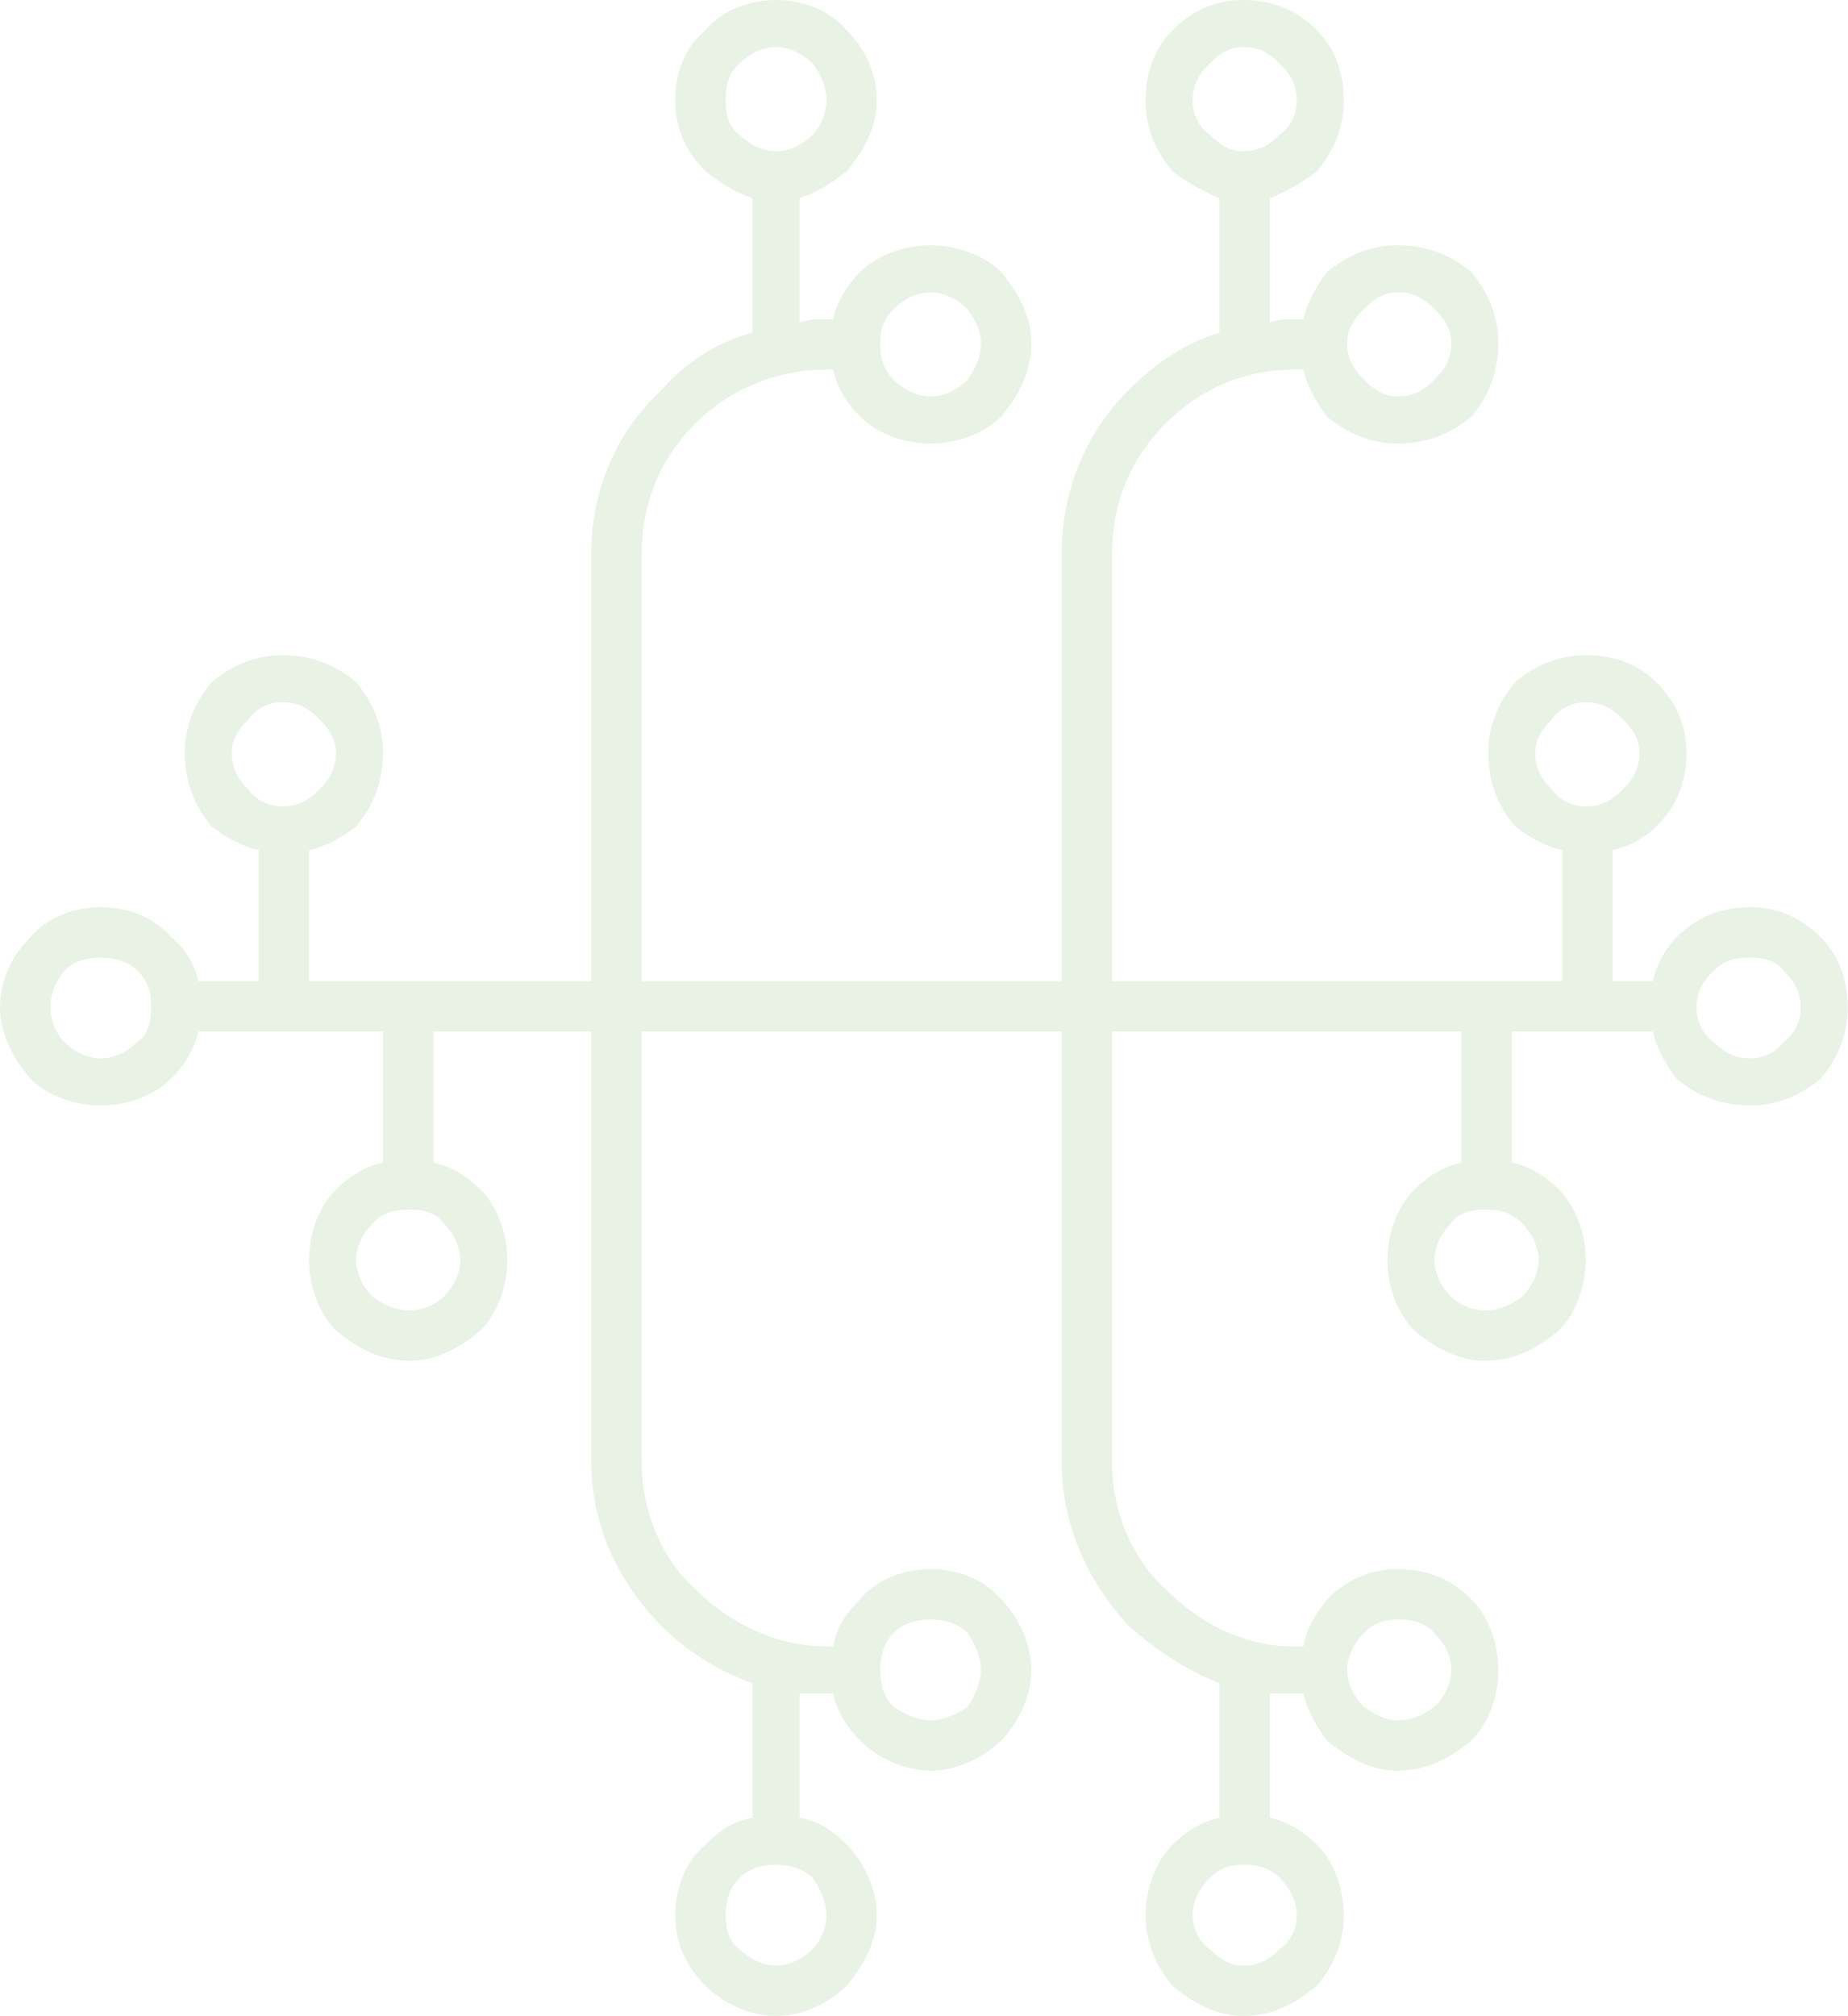
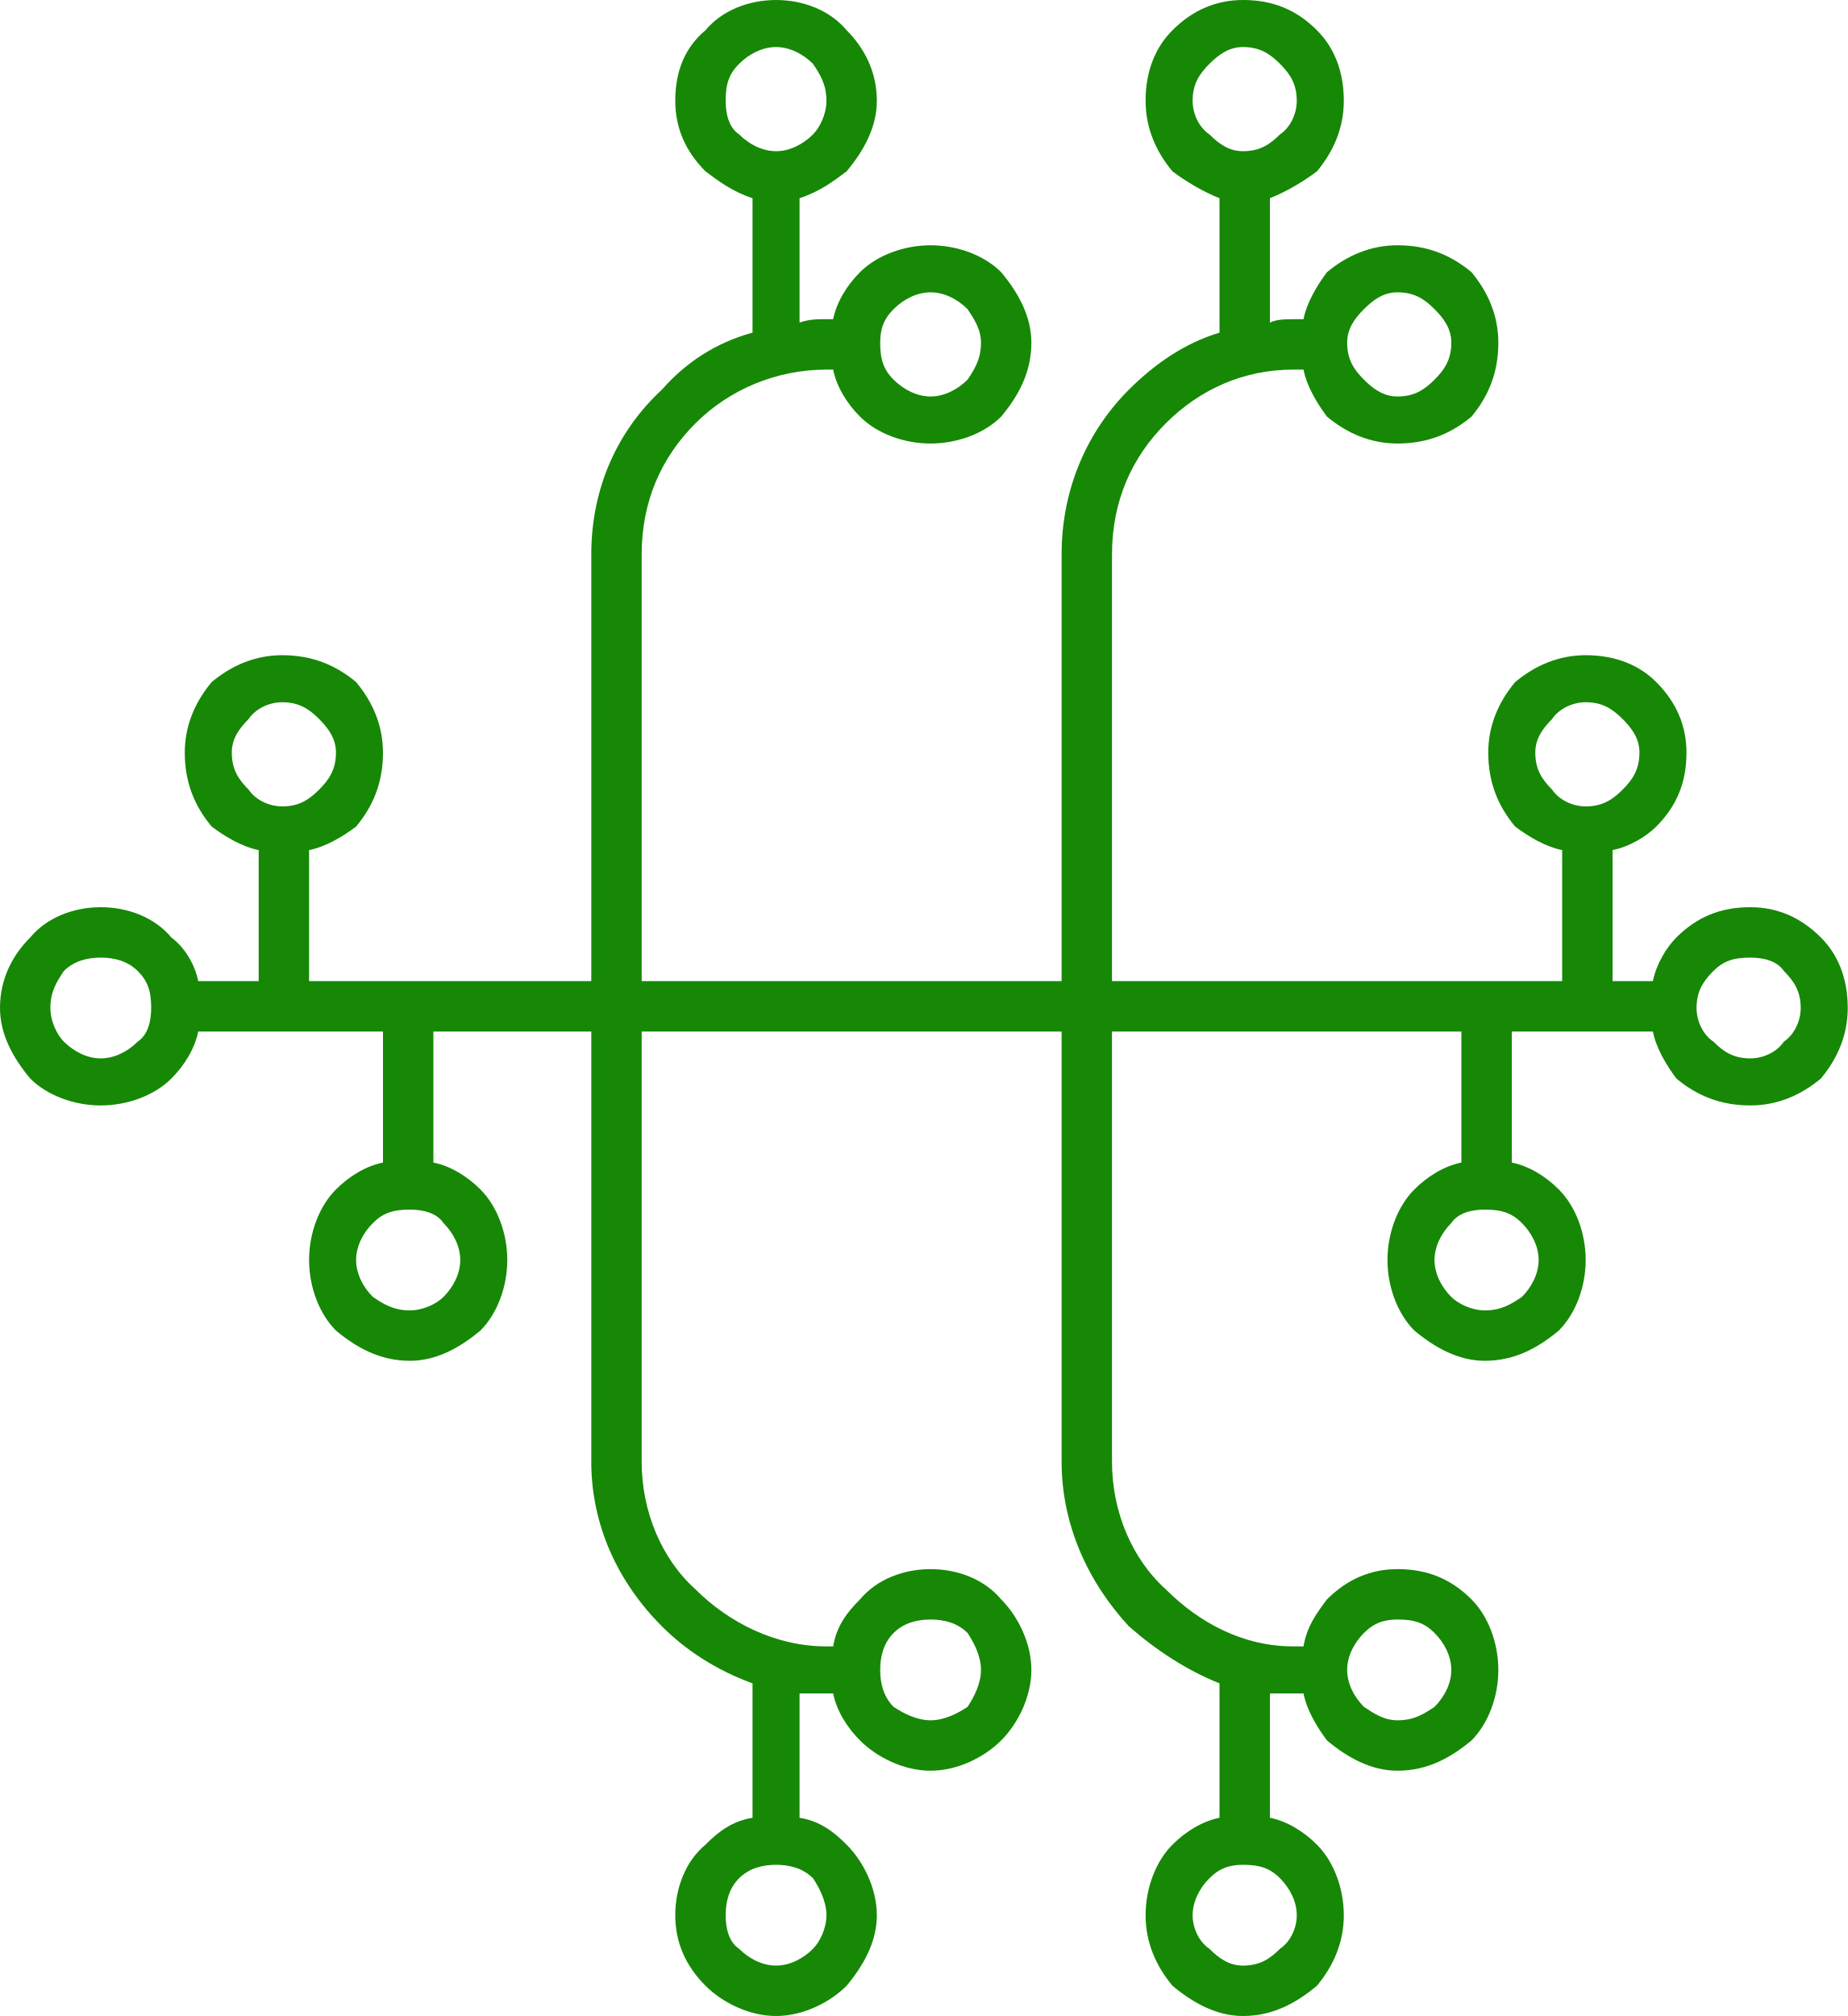
<svg xmlns="http://www.w3.org/2000/svg" width="242" height="264" viewBox="0 0 242 264" fill="none">
-   <path d="M101.64 6.16C103.4 6.16 105.16 7.04 106.48 8.36C107.36 9.68 108.24 11 108.24 13.2C108.24 14.96 107.36 16.72 106.48 17.6C105.16 18.92 103.4 19.8 101.64 19.8C99.88 19.8 98.12 18.92 96.8 17.6C95.48 16.72 95.04 14.96 95.04 13.2C95.04 11 95.48 9.68 96.8 8.36C98.12 7.04 99.88 6.16 101.64 6.16ZM207.68 91.96C209.88 91.96 211.2 92.84 212.52 94.16C213.84 95.48 214.72 96.8 214.72 98.56C214.72 100.76 213.84 102.08 212.52 103.4C211.2 104.72 209.88 105.6 207.68 105.6C205.92 105.6 204.16 104.72 203.28 103.4C201.96 102.08 201.08 100.76 201.08 98.56C201.08 96.8 201.96 95.48 203.28 94.16C204.16 92.84 205.92 91.96 207.68 91.96ZM216.92 89.32C214.72 87.12 211.64 85.8 207.68 85.8C204.16 85.8 201.08 87.12 198.44 89.32C196.24 91.96 194.92 95.04 194.92 98.56C194.92 102.52 196.24 105.6 198.44 108.24C200.2 109.56 202.4 110.88 204.6 111.32L204.6 128.48L145.64 128.48L145.64 72.6C145.64 65.56 148.28 59.84 152.68 55.44C157.08 51.04 162.8 48.4 169.4 48.4L170.72 48.4C171.16 50.6 172.48 52.8 173.8 54.56C176.44 56.76 179.52 58.08 183.04 58.08C187 58.08 190.08 56.76 192.72 54.56C194.92 51.92 196.24 48.84 196.24 44.88C196.24 41.36 194.92 38.28 192.72 35.64C190.08 33.44 187 32.12 183.04 32.12C179.52 32.12 176.44 33.44 173.8 35.64C172.48 37.4 171.16 39.6 170.72 41.8L169.4 41.8C168.52 41.8 167.2 41.8 166.32 42.24L166.32 25.96C168.52 25.08 170.72 23.76 172.48 22.44C174.68 19.8 176 16.72 176 13.2C176 9.24 174.68 6.16 172.48 3.96C169.84 1.32 166.76 -7.28931e-06 162.8 -7.11621e-06C159.28 -6.96235e-06 156.2 1.32 153.56 3.96C151.36 6.16 150.04 9.24 150.04 13.2C150.04 16.72 151.36 19.8 153.56 22.44C155.32 23.76 157.52 25.08 159.72 25.96L159.72 43.56C155.32 44.88 151.36 47.52 147.84 51.04C142.56 56.32 139.04 63.8 139.04 72.6L139.04 128.48L84.04 128.48L84.04 72.6C84.04 65.56 86.68 59.84 91.08 55.44C95.48 51.04 101.64 48.4 108.24 48.4L109.12 48.4C109.56 50.6 110.88 52.8 112.64 54.56C114.84 56.76 118.36 58.08 121.88 58.08C125.4 58.08 128.92 56.76 131.12 54.56C133.32 51.92 135.08 48.84 135.08 44.88C135.08 41.36 133.32 38.28 131.12 35.64C128.92 33.44 125.4 32.12 121.88 32.12C118.36 32.12 114.84 33.44 112.64 35.64C110.88 37.4 109.56 39.6 109.12 41.8L108.24 41.8C106.92 41.8 106.04 41.8 104.72 42.24L104.72 25.96C107.36 25.08 109.12 23.76 110.88 22.44C113.08 19.8 114.84 16.72 114.84 13.2C114.84 9.24 113.08 6.16 110.88 3.96C108.68 1.32 105.16 -4.59669e-06 101.64 -4.44283e-06C98.12 -4.28896e-06 94.6 1.32 92.4 3.96C89.76 6.16 88.44 9.24 88.44 13.2C88.44 16.72 89.76 19.8 92.4 22.44C94.16 23.76 95.92 25.08 98.56 25.96L98.56 43.56C93.72 44.88 89.76 47.52 86.68 51.04C80.96 56.32 77.44 63.8 77.44 72.6L77.44 128.48L40.48 128.48L40.48 111.32C42.68 110.88 44.88 109.56 46.64 108.24C48.84 105.6 50.16 102.52 50.16 98.56C50.16 95.04 48.84 91.96 46.64 89.32C44 87.12 40.92 85.8 36.96 85.8C33.44 85.8 30.36 87.12 27.72 89.32C25.52 91.96 24.2 95.04 24.2 98.56C24.2 102.52 25.52 105.6 27.72 108.24C29.48 109.56 31.68 110.88 33.88 111.32L33.88 128.48L25.96 128.48C25.52 126.28 24.2 124.08 22.44 122.76C20.24 120.12 16.72 118.8 13.2 118.8C9.68 118.8 6.16 120.12 3.96 122.76C1.76 124.96 -5.943e-06 128.04 -5.7699e-06 132C-5.61604e-06 135.52 1.76 138.6 3.96 141.24C6.16 143.44 9.68 144.76 13.2 144.76C16.72 144.76 20.24 143.44 22.44 141.24C24.2 139.48 25.52 137.28 25.96 135.08L50.16 135.08L50.16 152.24C47.96 152.68 45.76 154 44 155.76C41.8 157.96 40.48 161.48 40.48 165C40.48 168.52 41.8 172.04 44 174.24C46.64 176.44 49.72 178.2 53.68 178.2C57.2 178.2 60.28 176.44 62.92 174.24C65.12 172.04 66.44 168.52 66.44 165C66.44 161.48 65.12 157.96 62.92 155.76C61.16 154 58.96 152.68 56.76 152.24L56.76 135.08L77.44 135.08L77.44 191.4C77.44 199.76 80.96 207.24 86.68 212.96C89.76 216.04 93.72 218.68 98.56 220.44L98.56 238.04C95.92 238.48 94.16 239.8 92.4 241.56C89.76 243.76 88.44 247.28 88.44 250.8C88.44 254.32 89.76 257.4 92.4 260.04C94.6 262.24 98.12 264 101.64 264C105.16 264 108.68 262.24 110.88 260.04C113.08 257.4 114.84 254.32 114.84 250.8C114.84 247.28 113.08 243.76 110.88 241.56C109.12 239.8 107.36 238.48 104.72 238.04L104.72 221.76C106.04 221.76 106.92 221.76 108.24 221.76L109.12 221.76C109.56 223.96 110.88 226.16 112.64 227.92C114.84 230.12 118.36 231.88 121.88 231.88C125.4 231.88 128.92 230.12 131.12 227.92C133.32 225.72 135.08 222.2 135.08 218.68C135.08 215.16 133.32 211.64 131.12 209.44C128.92 206.8 125.4 205.48 121.88 205.48C118.36 205.48 114.84 206.8 112.64 209.44C110.88 211.2 109.56 212.96 109.12 215.6L108.24 215.6C101.64 215.6 95.48 212.52 91.08 208.12C86.68 204.16 84.04 198 84.04 191.4L84.04 135.08L139.04 135.08L139.04 191.4C139.04 199.76 142.56 207.24 147.84 212.96C151.36 216.04 155.32 218.68 159.72 220.44L159.72 238.04C157.52 238.48 155.32 239.8 153.56 241.56C151.36 243.76 150.04 247.28 150.04 250.8C150.04 254.32 151.36 257.4 153.56 260.04C156.2 262.24 159.28 264 162.8 264C166.76 264 169.84 262.24 172.48 260.04C174.68 257.4 176 254.32 176 250.8C176 247.28 174.68 243.76 172.48 241.56C170.72 239.8 168.52 238.48 166.32 238.04L166.32 221.76C167.2 221.76 168.52 221.76 169.4 221.76L170.72 221.76C171.16 223.96 172.48 226.16 173.8 227.92C176.44 230.12 179.52 231.88 183.04 231.88C187 231.88 190.08 230.12 192.72 227.92C194.92 225.72 196.24 222.2 196.24 218.68C196.24 215.16 194.92 211.64 192.72 209.44C190.08 206.8 187 205.48 183.04 205.48C179.52 205.48 176.44 206.8 173.8 209.44C172.48 211.2 171.16 212.96 170.72 215.6L169.4 215.6C162.8 215.6 157.08 212.52 152.68 208.12C148.28 204.16 145.64 198 145.64 191.4L145.64 135.08L191.4 135.08L191.4 152.24C189.2 152.68 187 154 185.24 155.76C183.04 157.96 181.72 161.48 181.72 165C181.72 168.52 183.04 172.04 185.24 174.24C187.88 176.44 190.96 178.2 194.48 178.2C198.44 178.2 201.52 176.44 204.16 174.24C206.36 172.04 207.68 168.52 207.68 165C207.68 161.48 206.36 157.96 204.16 155.76C202.4 154 200.2 152.68 198 152.24L198 135.08L216.48 135.08C216.92 137.28 218.24 139.48 219.56 141.24C222.2 143.44 225.28 144.76 229.24 144.76C232.76 144.76 235.84 143.44 238.48 141.24C240.68 138.6 242 135.52 242 132C242 128.04 240.68 124.96 238.48 122.76C235.84 120.12 232.76 118.8 229.24 118.8C225.28 118.8 222.2 120.12 219.56 122.76C218.24 124.08 216.92 126.28 216.48 128.48L211.2 128.48L211.2 111.32C213.4 110.88 215.6 109.56 216.92 108.24C219.56 105.6 220.88 102.52 220.88 98.56C220.88 95.04 219.56 91.96 216.92 89.32ZM199.32 169.84C198 170.72 196.68 171.6 194.48 171.6C192.72 171.6 190.96 170.72 190.08 169.84C188.76 168.52 187.88 166.76 187.88 165C187.88 163.24 188.76 161.48 190.08 160.16C190.96 158.84 192.72 158.4 194.48 158.4C196.68 158.4 198 158.84 199.32 160.16C200.64 161.48 201.52 163.24 201.52 165C201.52 166.76 200.64 168.52 199.32 169.84ZM162.8 6.16C165 6.16 166.32 7.04 167.64 8.36C168.96 9.68 169.84 11 169.84 13.2C169.84 14.96 168.96 16.72 167.64 17.6C166.32 18.92 165 19.8 162.8 19.8C161.04 19.8 159.72 18.92 158.4 17.6C157.08 16.72 156.2 14.96 156.2 13.2C156.2 11 157.08 9.68 158.4 8.36C159.72 7.04 161.04 6.16 162.8 6.16ZM167.64 255.2C166.32 256.52 165 257.4 162.8 257.4C161.04 257.4 159.72 256.52 158.4 255.2C157.08 254.32 156.2 252.56 156.2 250.8C156.2 249.04 157.08 247.28 158.4 245.96C159.72 244.64 161.04 244.2 162.8 244.2C165 244.2 166.32 244.64 167.64 245.96C168.96 247.28 169.84 249.04 169.84 250.8C169.84 252.56 168.96 254.32 167.64 255.2ZM178.64 49.72C177.32 48.4 176.44 47.08 176.44 44.88C176.44 43.12 177.32 41.8 178.64 40.48C179.96 39.16 181.28 38.28 183.04 38.28C185.24 38.28 186.56 39.16 187.88 40.48C189.2 41.8 190.08 43.12 190.08 44.88C190.08 47.08 189.2 48.4 187.88 49.72C186.56 51.04 185.24 51.92 183.04 51.92C181.28 51.92 179.96 51.04 178.64 49.72ZM178.64 223.52C177.32 222.2 176.44 220.44 176.44 218.68C176.44 216.92 177.32 215.16 178.64 213.84C179.96 212.52 181.28 212.08 183.04 212.08C185.24 212.08 186.56 212.52 187.88 213.84C189.2 215.16 190.08 216.92 190.08 218.68C190.08 220.44 189.2 222.2 187.88 223.52C186.56 224.4 185.24 225.28 183.04 225.28C181.28 225.28 179.96 224.4 178.64 223.52ZM8.36 136.4C7.48 135.52 6.6 133.76 6.6 132C6.6 129.8 7.48 128.48 8.36 127.16C9.68 125.84 11.44 125.4 13.2 125.4C14.96 125.4 16.72 125.84 18.04 127.16C19.36 128.48 19.8 129.8 19.8 132C19.8 133.76 19.36 135.52 18.04 136.4C16.72 137.72 14.96 138.6 13.2 138.6C11.44 138.6 9.68 137.72 8.36 136.4ZM36.96 91.96C39.16 91.96 40.48 92.84 41.8 94.16C43.12 95.48 44 96.8 44 98.56C44 100.76 43.12 102.08 41.8 103.4C40.48 104.72 39.16 105.6 36.96 105.6C35.2 105.6 33.44 104.72 32.56 103.4C31.24 102.08 30.36 100.76 30.36 98.56C30.36 96.8 31.24 95.48 32.56 94.16C33.44 92.84 35.2 91.96 36.96 91.96ZM58.08 169.84C57.2 170.72 55.44 171.6 53.68 171.6C51.48 171.6 50.16 170.72 48.84 169.84C47.52 168.52 46.64 166.76 46.64 165C46.64 163.24 47.52 161.48 48.84 160.16C50.16 158.84 51.48 158.4 53.68 158.4C55.44 158.4 57.2 158.84 58.08 160.16C59.4 161.48 60.28 163.24 60.28 165C60.28 166.76 59.4 168.52 58.08 169.84ZM106.48 255.2C105.16 256.52 103.4 257.4 101.64 257.4C99.88 257.4 98.12 256.52 96.8 255.2C95.48 254.32 95.04 252.56 95.04 250.8C95.04 249.04 95.48 247.28 96.8 245.96C98.12 244.64 99.88 244.2 101.64 244.2C103.4 244.2 105.16 244.64 106.48 245.96C107.36 247.28 108.24 249.04 108.24 250.8C108.24 252.56 107.36 254.32 106.48 255.2ZM117.04 49.72C115.72 48.4 115.28 47.08 115.28 44.88C115.28 43.12 115.72 41.8 117.04 40.48C118.36 39.16 120.12 38.28 121.88 38.28C123.64 38.28 125.4 39.16 126.72 40.48C127.6 41.8 128.48 43.12 128.48 44.88C128.48 47.08 127.6 48.4 126.72 49.72C125.4 51.04 123.64 51.92 121.88 51.92C120.12 51.92 118.36 51.04 117.04 49.72ZM117.04 223.52C115.72 222.2 115.28 220.44 115.28 218.68C115.28 216.92 115.72 215.16 117.04 213.84C118.36 212.52 120.12 212.08 121.88 212.08C123.64 212.08 125.4 212.52 126.72 213.84C127.6 215.16 128.48 216.92 128.48 218.68C128.48 220.44 127.6 222.2 126.72 223.52C125.4 224.4 123.64 225.28 121.88 225.28C120.12 225.28 118.36 224.4 117.04 223.52ZM224.4 136.4C223.08 135.52 222.2 133.76 222.2 132C222.2 129.8 223.08 128.48 224.4 127.16C225.72 125.84 227.04 125.4 229.24 125.4C231 125.4 232.76 125.84 233.64 127.16C234.96 128.48 235.84 129.8 235.84 132C235.84 133.76 234.96 135.52 233.64 136.4C232.76 137.72 231 138.6 229.24 138.6C227.04 138.6 225.72 137.72 224.4 136.4Z" fill="#168806" fill-opacity="0.1" />
+   <path d="M101.64 6.16C103.4 6.16 105.16 7.04 106.48 8.36C107.36 9.68 108.24 11 108.24 13.2C108.24 14.96 107.36 16.72 106.48 17.6C105.16 18.92 103.4 19.8 101.64 19.8C99.88 19.8 98.12 18.92 96.8 17.6C95.48 16.72 95.04 14.96 95.04 13.2C95.04 11 95.48 9.68 96.8 8.36C98.12 7.04 99.88 6.16 101.64 6.16ZM207.68 91.96C209.88 91.96 211.2 92.84 212.52 94.16C213.84 95.48 214.72 96.8 214.72 98.56C214.72 100.76 213.84 102.08 212.52 103.4C211.2 104.72 209.88 105.6 207.68 105.6C205.92 105.6 204.16 104.72 203.28 103.4C201.96 102.08 201.08 100.76 201.08 98.56C201.08 96.8 201.96 95.48 203.28 94.16C204.16 92.84 205.92 91.96 207.68 91.96ZM216.92 89.32C214.72 87.12 211.64 85.8 207.68 85.8C204.16 85.8 201.08 87.12 198.44 89.32C196.24 91.96 194.92 95.04 194.92 98.56C194.92 102.52 196.24 105.6 198.44 108.24C200.2 109.56 202.4 110.88 204.6 111.32L204.6 128.48L145.64 128.48L145.64 72.6C145.64 65.56 148.28 59.84 152.68 55.44C157.08 51.04 162.8 48.4 169.4 48.4L170.72 48.4C171.16 50.6 172.48 52.8 173.8 54.56C176.44 56.76 179.52 58.08 183.04 58.08C187 58.08 190.08 56.76 192.72 54.56C194.92 51.92 196.24 48.84 196.24 44.88C196.24 41.36 194.92 38.28 192.72 35.64C190.08 33.44 187 32.12 183.04 32.12C179.52 32.12 176.44 33.44 173.8 35.64C172.48 37.4 171.16 39.6 170.72 41.8L169.4 41.8C168.52 41.8 167.2 41.8 166.32 42.24L166.32 25.96C168.52 25.08 170.72 23.76 172.48 22.44C174.68 19.8 176 16.72 176 13.2C176 9.24 174.68 6.16 172.48 3.96C169.84 1.32 166.76 -7.28931e-06 162.8 -7.11621e-06C159.28 -6.96235e-06 156.2 1.32 153.56 3.96C151.36 6.16 150.04 9.24 150.04 13.2C150.04 16.72 151.36 19.8 153.56 22.44C155.32 23.76 157.52 25.08 159.72 25.96L159.72 43.56C155.32 44.88 151.36 47.52 147.84 51.04C142.56 56.32 139.04 63.8 139.04 72.6L139.04 128.48L84.04 128.48L84.04 72.6C84.04 65.56 86.68 59.84 91.08 55.44C95.48 51.04 101.64 48.4 108.24 48.4L109.12 48.4C109.56 50.6 110.88 52.8 112.64 54.56C114.84 56.76 118.36 58.08 121.88 58.08C125.4 58.08 128.92 56.76 131.12 54.56C133.32 51.92 135.08 48.84 135.08 44.88C135.08 41.36 133.32 38.28 131.12 35.64C128.92 33.44 125.4 32.12 121.88 32.12C118.36 32.12 114.84 33.44 112.64 35.64C110.88 37.4 109.56 39.6 109.12 41.8L108.24 41.8C106.92 41.8 106.04 41.8 104.72 42.24L104.72 25.96C107.36 25.08 109.12 23.76 110.88 22.44C113.08 19.8 114.84 16.72 114.84 13.2C114.84 9.24 113.08 6.16 110.88 3.96C108.68 1.32 105.16 -4.59669e-06 101.64 -4.44283e-06C98.12 -4.28896e-06 94.6 1.32 92.4 3.96C89.76 6.16 88.44 9.24 88.44 13.2C88.44 16.72 89.76 19.8 92.4 22.44C94.16 23.76 95.92 25.08 98.56 25.96L98.56 43.56C93.72 44.88 89.76 47.52 86.68 51.04C80.96 56.32 77.44 63.8 77.44 72.6L77.44 128.48L40.48 128.48L40.48 111.32C42.68 110.88 44.88 109.56 46.64 108.24C48.84 105.6 50.16 102.52 50.16 98.56C50.16 95.04 48.84 91.96 46.64 89.32C44 87.12 40.92 85.8 36.96 85.8C33.44 85.8 30.36 87.12 27.72 89.32C25.52 91.96 24.2 95.04 24.2 98.56C24.2 102.52 25.52 105.6 27.72 108.24C29.48 109.56 31.68 110.88 33.88 111.32L33.88 128.48L25.96 128.48C25.52 126.28 24.2 124.08 22.44 122.76C20.24 120.12 16.72 118.8 13.2 118.8C9.68 118.8 6.16 120.12 3.96 122.76C1.76 124.96 -5.943e-06 128.04 -5.7699e-06 132C-5.61604e-06 135.52 1.76 138.6 3.96 141.24C6.16 143.44 9.68 144.76 13.2 144.76C16.72 144.76 20.24 143.44 22.44 141.24C24.2 139.48 25.52 137.28 25.96 135.08L50.16 135.08L50.16 152.24C47.96 152.68 45.76 154 44 155.76C41.8 157.96 40.48 161.48 40.48 165C40.48 168.52 41.8 172.04 44 174.24C46.64 176.44 49.72 178.2 53.68 178.2C57.2 178.2 60.28 176.44 62.92 174.24C65.12 172.04 66.44 168.52 66.44 165C66.44 161.48 65.12 157.96 62.92 155.76C61.16 154 58.96 152.68 56.76 152.24L56.76 135.08L77.44 135.08L77.44 191.4C77.44 199.76 80.96 207.24 86.68 212.96C89.76 216.04 93.72 218.68 98.56 220.44L98.56 238.04C95.92 238.48 94.16 239.8 92.4 241.56C89.76 243.76 88.44 247.28 88.44 250.8C88.44 254.32 89.76 257.4 92.4 260.04C94.6 262.24 98.12 264 101.64 264C105.16 264 108.68 262.24 110.88 260.04C113.08 257.4 114.84 254.32 114.84 250.8C114.84 247.28 113.08 243.76 110.88 241.56C109.12 239.8 107.36 238.48 104.72 238.04L104.72 221.76C106.04 221.76 106.92 221.76 108.24 221.76L109.12 221.76C109.56 223.96 110.88 226.16 112.64 227.92C114.84 230.12 118.36 231.88 121.88 231.88C125.4 231.88 128.92 230.12 131.12 227.92C133.32 225.72 135.08 222.2 135.08 218.68C135.08 215.16 133.32 211.64 131.12 209.44C128.92 206.8 125.4 205.48 121.88 205.48C118.36 205.48 114.84 206.8 112.64 209.44C110.88 211.2 109.56 212.96 109.12 215.6L108.24 215.6C101.64 215.6 95.48 212.52 91.08 208.12C86.68 204.16 84.04 198 84.04 191.4L84.04 135.08L139.04 135.08L139.04 191.4C139.04 199.76 142.56 207.24 147.84 212.96C151.36 216.04 155.32 218.68 159.72 220.44L159.72 238.04C157.52 238.48 155.32 239.8 153.56 241.56C151.36 243.76 150.04 247.28 150.04 250.8C150.04 254.32 151.36 257.4 153.56 260.04C156.2 262.24 159.28 264 162.8 264C166.76 264 169.84 262.24 172.48 260.04C174.68 257.4 176 254.32 176 250.8C176 247.28 174.68 243.76 172.48 241.56C170.72 239.8 168.52 238.48 166.32 238.04L166.32 221.76C167.2 221.76 168.52 221.76 169.4 221.76L170.72 221.76C171.16 223.96 172.48 226.16 173.8 227.92C176.44 230.12 179.52 231.88 183.04 231.88C187 231.88 190.08 230.12 192.72 227.92C194.92 225.72 196.24 222.2 196.24 218.68C196.24 215.16 194.92 211.64 192.72 209.44C190.08 206.8 187 205.48 183.04 205.48C179.52 205.48 176.44 206.8 173.8 209.44C172.48 211.2 171.16 212.96 170.72 215.6L169.4 215.6C162.8 215.6 157.08 212.52 152.68 208.12C148.28 204.16 145.64 198 145.64 191.4L145.64 135.08L191.4 135.08L191.4 152.24C189.2 152.68 187 154 185.24 155.76C183.04 157.96 181.72 161.48 181.72 165C181.72 168.52 183.04 172.04 185.24 174.24C187.88 176.44 190.96 178.2 194.48 178.2C198.44 178.2 201.52 176.44 204.16 174.24C206.36 172.04 207.68 168.52 207.68 165C207.68 161.48 206.36 157.96 204.16 155.76C202.4 154 200.2 152.68 198 152.24L198 135.08L216.48 135.08C216.92 137.28 218.24 139.48 219.56 141.24C222.2 143.44 225.28 144.76 229.24 144.76C232.76 144.76 235.84 143.44 238.48 141.24C240.68 138.6 242 135.52 242 132C242 128.04 240.68 124.96 238.48 122.76C235.84 120.12 232.76 118.8 229.24 118.8C225.28 118.8 222.2 120.12 219.56 122.76C218.24 124.08 216.92 126.28 216.48 128.48L211.2 128.48L211.2 111.32C213.4 110.88 215.6 109.56 216.92 108.24C219.56 105.6 220.88 102.52 220.88 98.56C220.88 95.04 219.56 91.96 216.92 89.32ZM199.32 169.84C198 170.72 196.68 171.6 194.48 171.6C192.72 171.6 190.96 170.72 190.08 169.84C188.76 168.52 187.88 166.76 187.88 165C187.88 163.24 188.76 161.48 190.08 160.16C190.96 158.84 192.72 158.4 194.48 158.4C196.68 158.4 198 158.84 199.32 160.16C200.64 161.48 201.52 163.24 201.52 165C201.52 166.76 200.64 168.52 199.32 169.84ZM162.8 6.16C165 6.16 166.32 7.04 167.64 8.36C168.96 9.68 169.84 11 169.84 13.2C169.84 14.96 168.96 16.72 167.64 17.6C166.32 18.92 165 19.8 162.8 19.8C161.04 19.8 159.72 18.92 158.4 17.6C157.08 16.72 156.2 14.96 156.2 13.2C156.2 11 157.08 9.68 158.4 8.36C159.72 7.04 161.04 6.16 162.8 6.16ZM167.64 255.2C166.32 256.52 165 257.4 162.8 257.4C161.04 257.4 159.72 256.52 158.4 255.2C157.08 254.32 156.2 252.56 156.2 250.8C156.2 249.04 157.08 247.28 158.4 245.96C159.72 244.64 161.04 244.2 162.8 244.2C165 244.2 166.32 244.64 167.64 245.96C168.96 247.28 169.84 249.04 169.84 250.8C169.84 252.56 168.96 254.32 167.64 255.2ZM178.64 49.72C177.32 48.4 176.44 47.08 176.44 44.88C176.44 43.12 177.32 41.8 178.64 40.48C179.96 39.16 181.28 38.28 183.04 38.28C185.24 38.28 186.56 39.16 187.88 40.48C189.2 41.8 190.08 43.12 190.08 44.88C190.08 47.08 189.2 48.4 187.88 49.72C186.56 51.04 185.24 51.92 183.04 51.92C181.28 51.92 179.96 51.04 178.64 49.72ZM178.64 223.52C177.32 222.2 176.44 220.44 176.44 218.68C176.44 216.92 177.32 215.16 178.64 213.84C179.96 212.52 181.28 212.08 183.04 212.08C185.24 212.08 186.56 212.52 187.88 213.84C189.2 215.16 190.08 216.92 190.08 218.68C190.08 220.44 189.2 222.2 187.88 223.52C186.56 224.4 185.24 225.28 183.04 225.28C181.28 225.28 179.96 224.4 178.64 223.52ZM8.36 136.4C7.48 135.52 6.6 133.76 6.6 132C6.6 129.8 7.48 128.48 8.36 127.16C9.68 125.84 11.44 125.4 13.2 125.4C14.96 125.4 16.72 125.84 18.04 127.16C19.36 128.48 19.8 129.8 19.8 132C19.8 133.76 19.36 135.52 18.04 136.4C16.72 137.72 14.96 138.6 13.2 138.6C11.44 138.6 9.68 137.72 8.36 136.4ZM36.96 91.96C39.16 91.96 40.48 92.84 41.8 94.16C43.12 95.48 44 96.8 44 98.56C44 100.76 43.12 102.08 41.8 103.4C40.48 104.72 39.16 105.6 36.96 105.6C35.2 105.6 33.44 104.72 32.56 103.4C31.24 102.08 30.36 100.76 30.36 98.56C30.36 96.8 31.24 95.48 32.56 94.16C33.44 92.84 35.2 91.96 36.96 91.96ZM58.08 169.84C57.2 170.72 55.44 171.6 53.68 171.6C51.48 171.6 50.16 170.72 48.84 169.84C47.52 168.52 46.64 166.76 46.64 165C46.64 163.24 47.52 161.48 48.84 160.16C50.16 158.84 51.48 158.4 53.68 158.4C55.44 158.4 57.2 158.84 58.08 160.16C59.4 161.48 60.28 163.24 60.28 165C60.28 166.76 59.4 168.52 58.08 169.84ZM106.48 255.2C105.16 256.52 103.4 257.4 101.64 257.4C99.88 257.4 98.12 256.52 96.8 255.2C95.48 254.32 95.04 252.56 95.04 250.8C95.04 249.04 95.48 247.28 96.8 245.96C98.12 244.64 99.88 244.2 101.64 244.2C103.4 244.2 105.16 244.64 106.48 245.96C107.36 247.28 108.24 249.04 108.24 250.8C108.24 252.56 107.36 254.32 106.48 255.2ZM117.04 49.72C115.72 48.4 115.28 47.08 115.28 44.88C115.28 43.12 115.72 41.8 117.04 40.48C118.36 39.16 120.12 38.28 121.88 38.28C123.64 38.28 125.4 39.16 126.72 40.48C127.6 41.8 128.48 43.12 128.48 44.88C128.48 47.08 127.6 48.4 126.72 49.72C125.4 51.04 123.64 51.92 121.88 51.92C120.12 51.92 118.36 51.04 117.04 49.72ZM117.04 223.52C115.72 222.2 115.28 220.44 115.28 218.68C115.28 216.92 115.72 215.16 117.04 213.84C118.36 212.52 120.12 212.08 121.88 212.08C123.64 212.08 125.4 212.52 126.72 213.84C127.6 215.16 128.48 216.92 128.48 218.68C128.48 220.44 127.6 222.2 126.72 223.52C125.4 224.4 123.64 225.28 121.88 225.28C120.12 225.28 118.36 224.4 117.04 223.52ZM224.4 136.4C223.08 135.52 222.2 133.76 222.2 132C222.2 129.8 223.08 128.48 224.4 127.16C225.72 125.84 227.04 125.4 229.24 125.4C231 125.4 232.76 125.84 233.64 127.16C234.96 128.48 235.84 129.8 235.84 132C235.84 133.76 234.96 135.52 233.64 136.4C232.76 137.72 231 138.6 229.24 138.6C227.04 138.6 225.72 137.72 224.4 136.4Z" fill="#168806" />
</svg>
